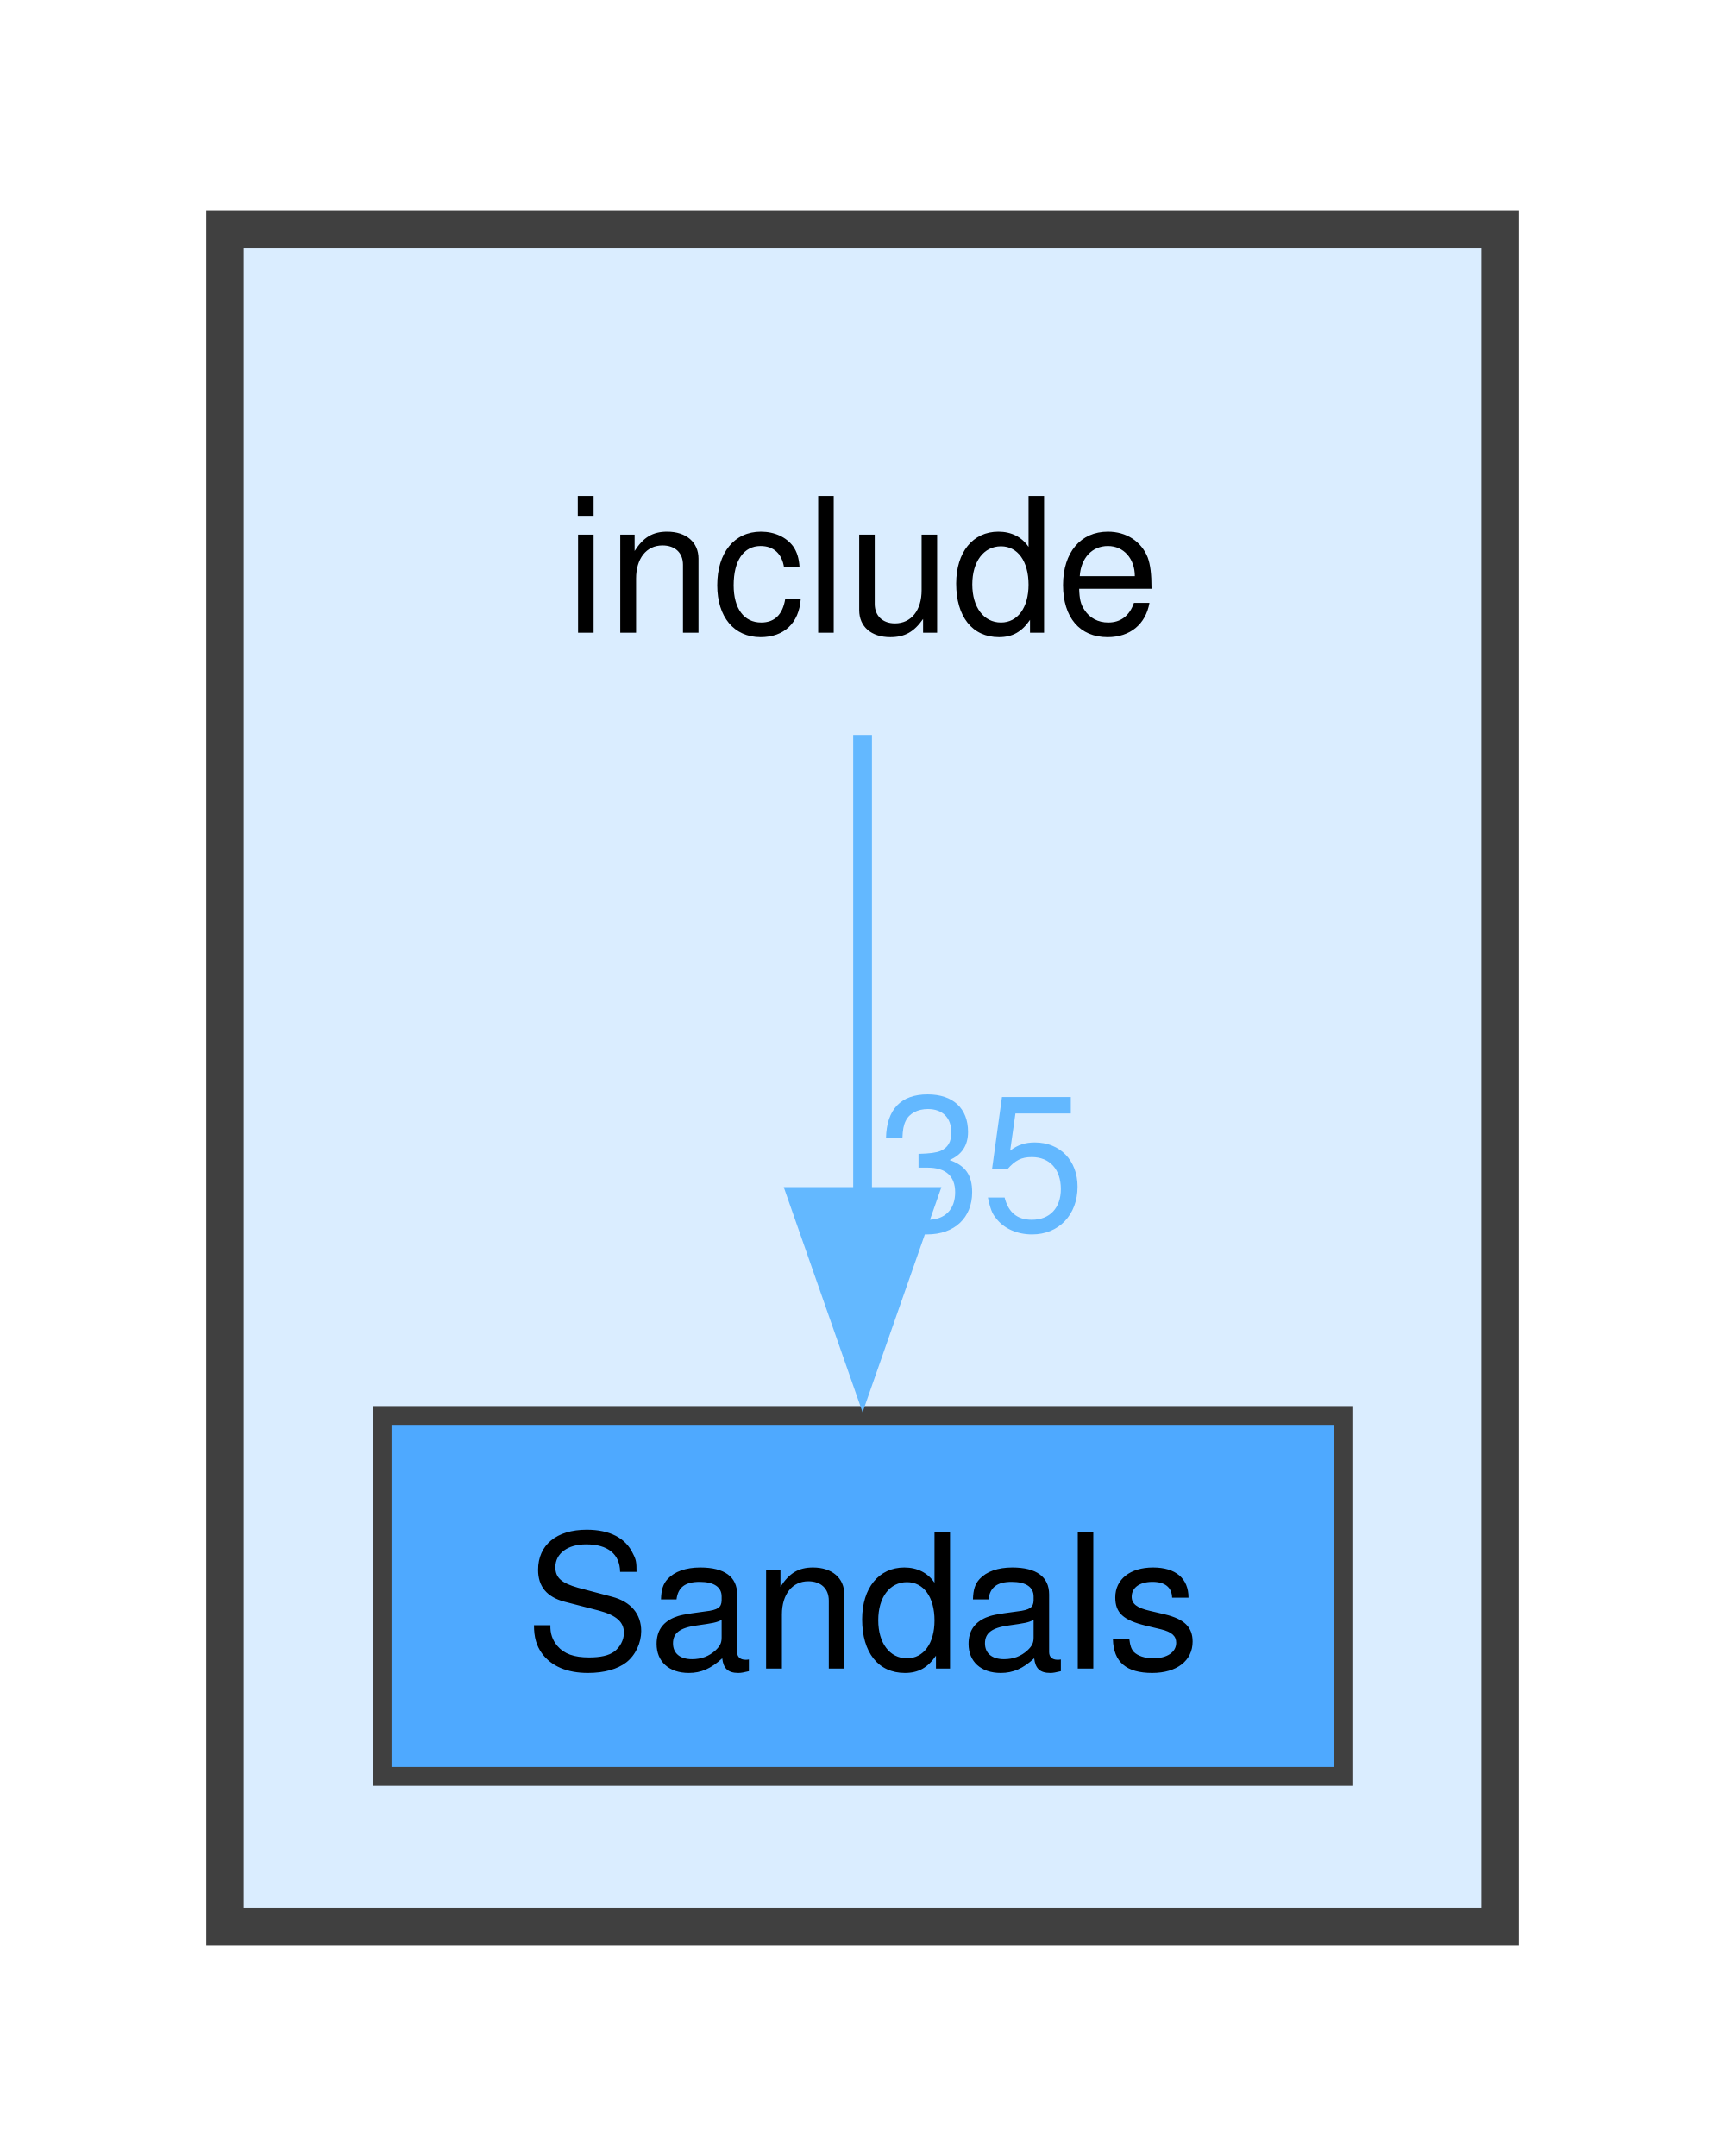
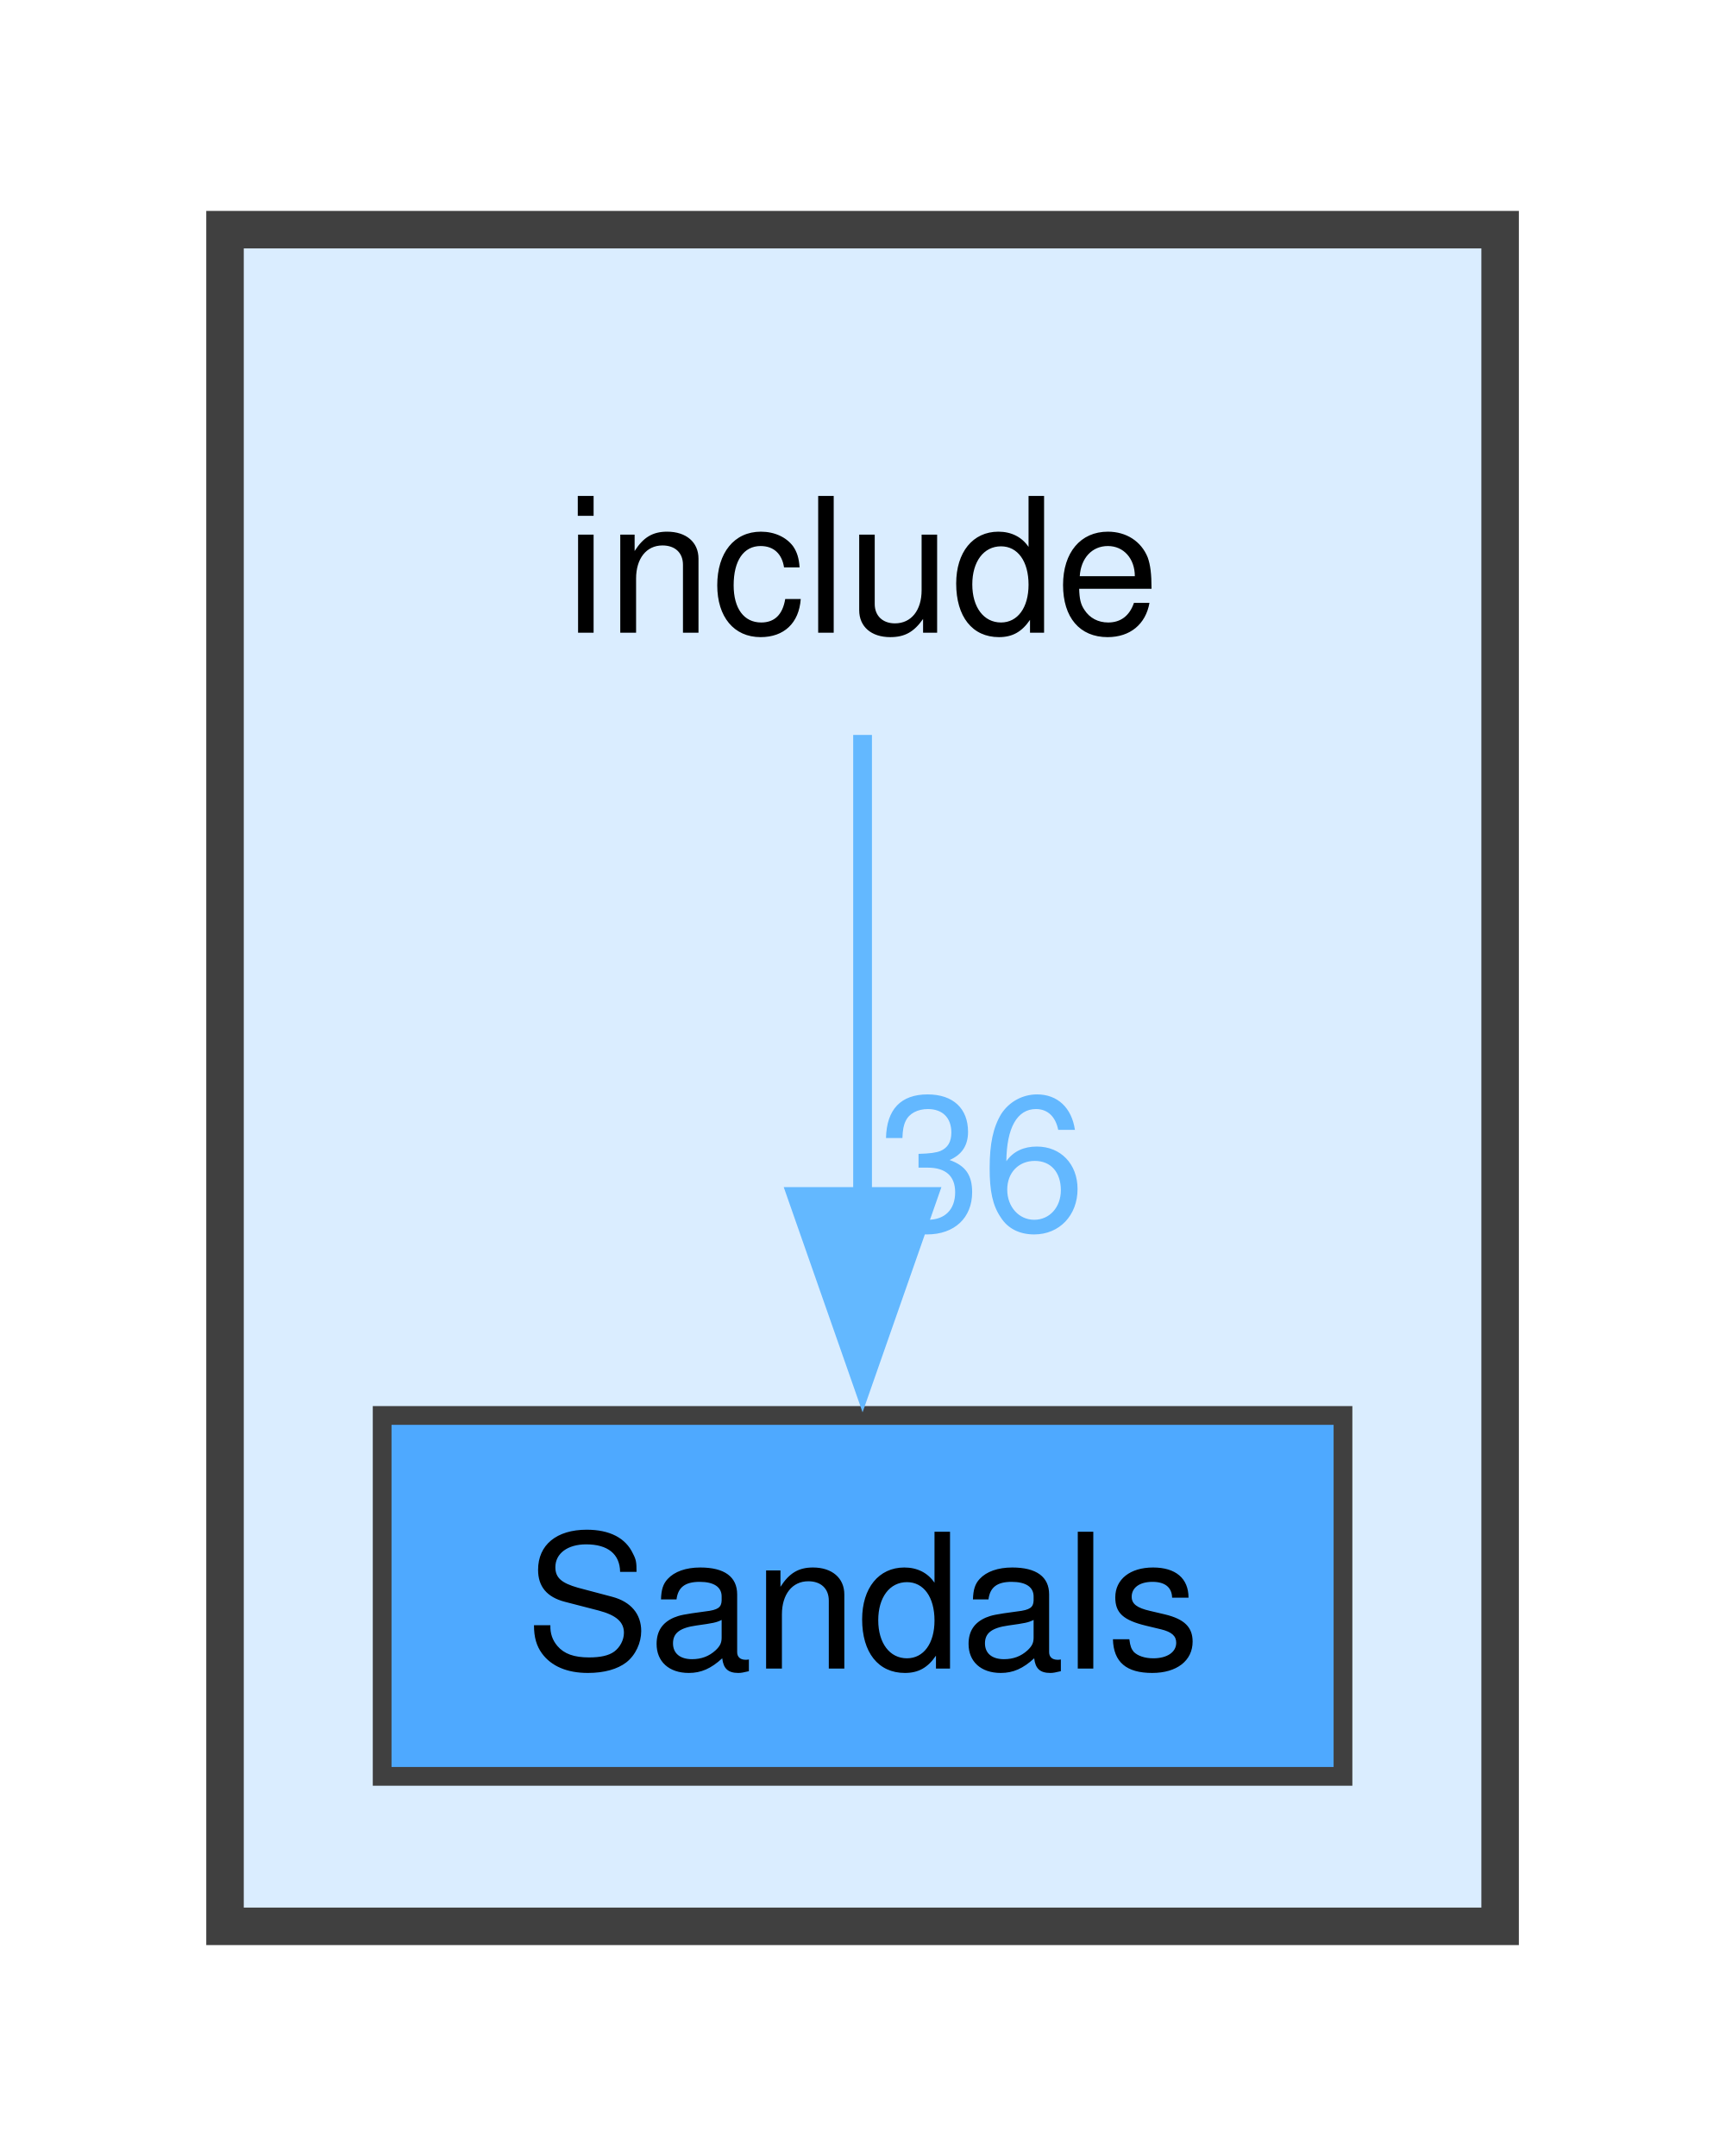
<svg xmlns="http://www.w3.org/2000/svg" xmlns:xlink="http://www.w3.org/1999/xlink" width="92pt" height="115pt" viewBox="0.00 0.00 92.00 114.50">
  <g id="graph0" class="graph" transform="scale(1 1) rotate(0) translate(4 110.5)">
    <g id="clust1" class="cluster">
      <g id="a_clust1">
        <a xlink:href="dir_d44c64559bbebec7f509842c48db8b23.html" target="_top">
          <polygon fill="#daedff" stroke="#404040" stroke-width="2" points="8,-8 8,-98.5 76,-98.5 76,-8 8,-8" />
        </a>
      </g>
    </g>
    <g id="node1" class="node">
      <text text-anchor="middle" x="42" y="-77" font-family="Helvetica,sans-Serif" font-size="10.00">include</text>
    </g>
    <g id="node2" class="node">
      <g id="a_node2">
        <a xlink:href="dir_897bfc2149a094f38e3fcfed941b9c13.html" target="_top" xlink:title="Sandals">
          <polygon fill="#4ea9ff" stroke="#404040" points="67.62,-35.25 16.38,-35.25 16.38,-16 67.62,-16 67.62,-35.25" />
          <text text-anchor="middle" x="42" y="-21.75" font-family="Helvetica,sans-Serif" font-size="10.00">Sandals</text>
        </a>
      </g>
    </g>
    <g id="edge1" class="edge">
      <g id="a_edge1">
        <a xlink:href="dir_000001_000004.html" target="_top">
          <path fill="none" stroke="#63b8ff" d="M42,-71.55C42,-64.95 42,-55.44 42,-46.86" />
          <polygon fill="#63b8ff" stroke="#63b8ff" points="45.5,-46.93 42,-36.93 38.5,-46.93 45.5,-46.93" />
        </a>
      </g>
      <g id="a_edge1-headlabel">
-         <a xlink:href="dir_000001_000004.html" target="_top" xlink:title="35">
-           <text text-anchor="middle" x="48.34" y="-45.14" font-family="Helvetica,sans-Serif" font-size="10.00" fill="#63b8ff">35</text>
+         <a xlink:href="dir_000001_000004.html" target="_top" xlink:title="36">
+           <text text-anchor="middle" x="48.34" y="-45.14" font-family="Helvetica,sans-Serif" font-size="10.00" fill="#63b8ff">36</text>
        </a>
      </g>
    </g>
  </g>
</svg>
